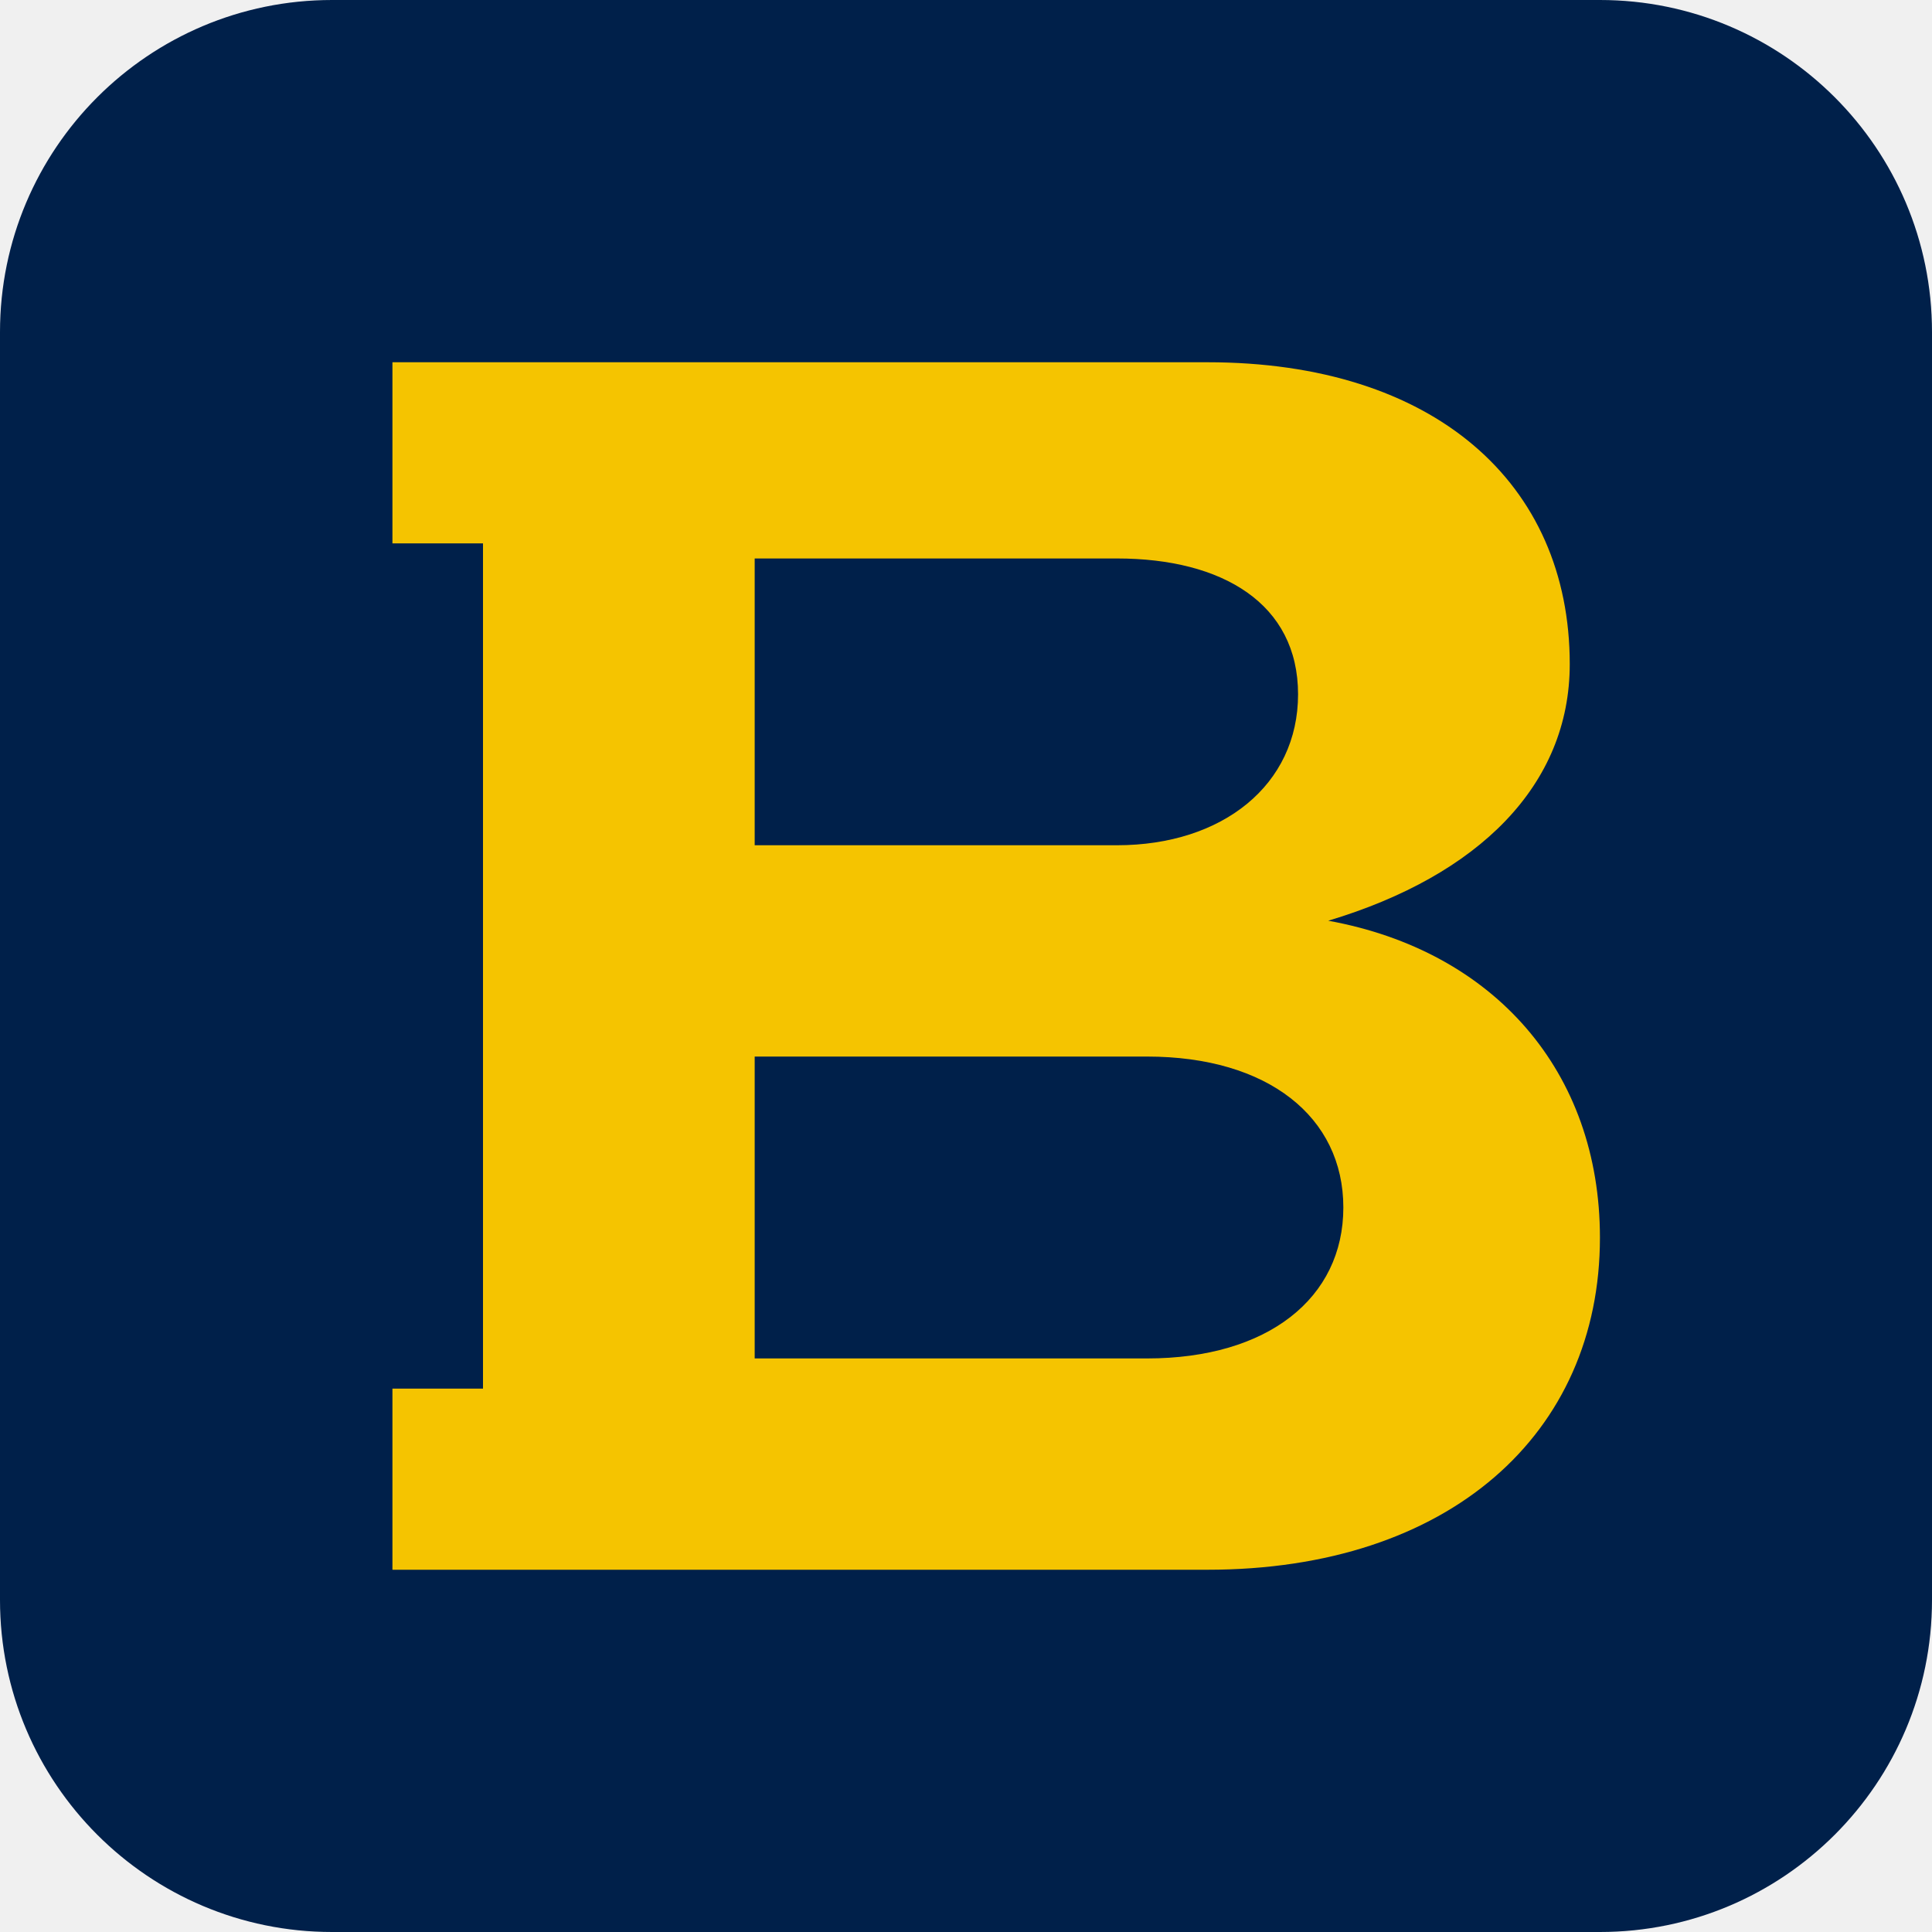
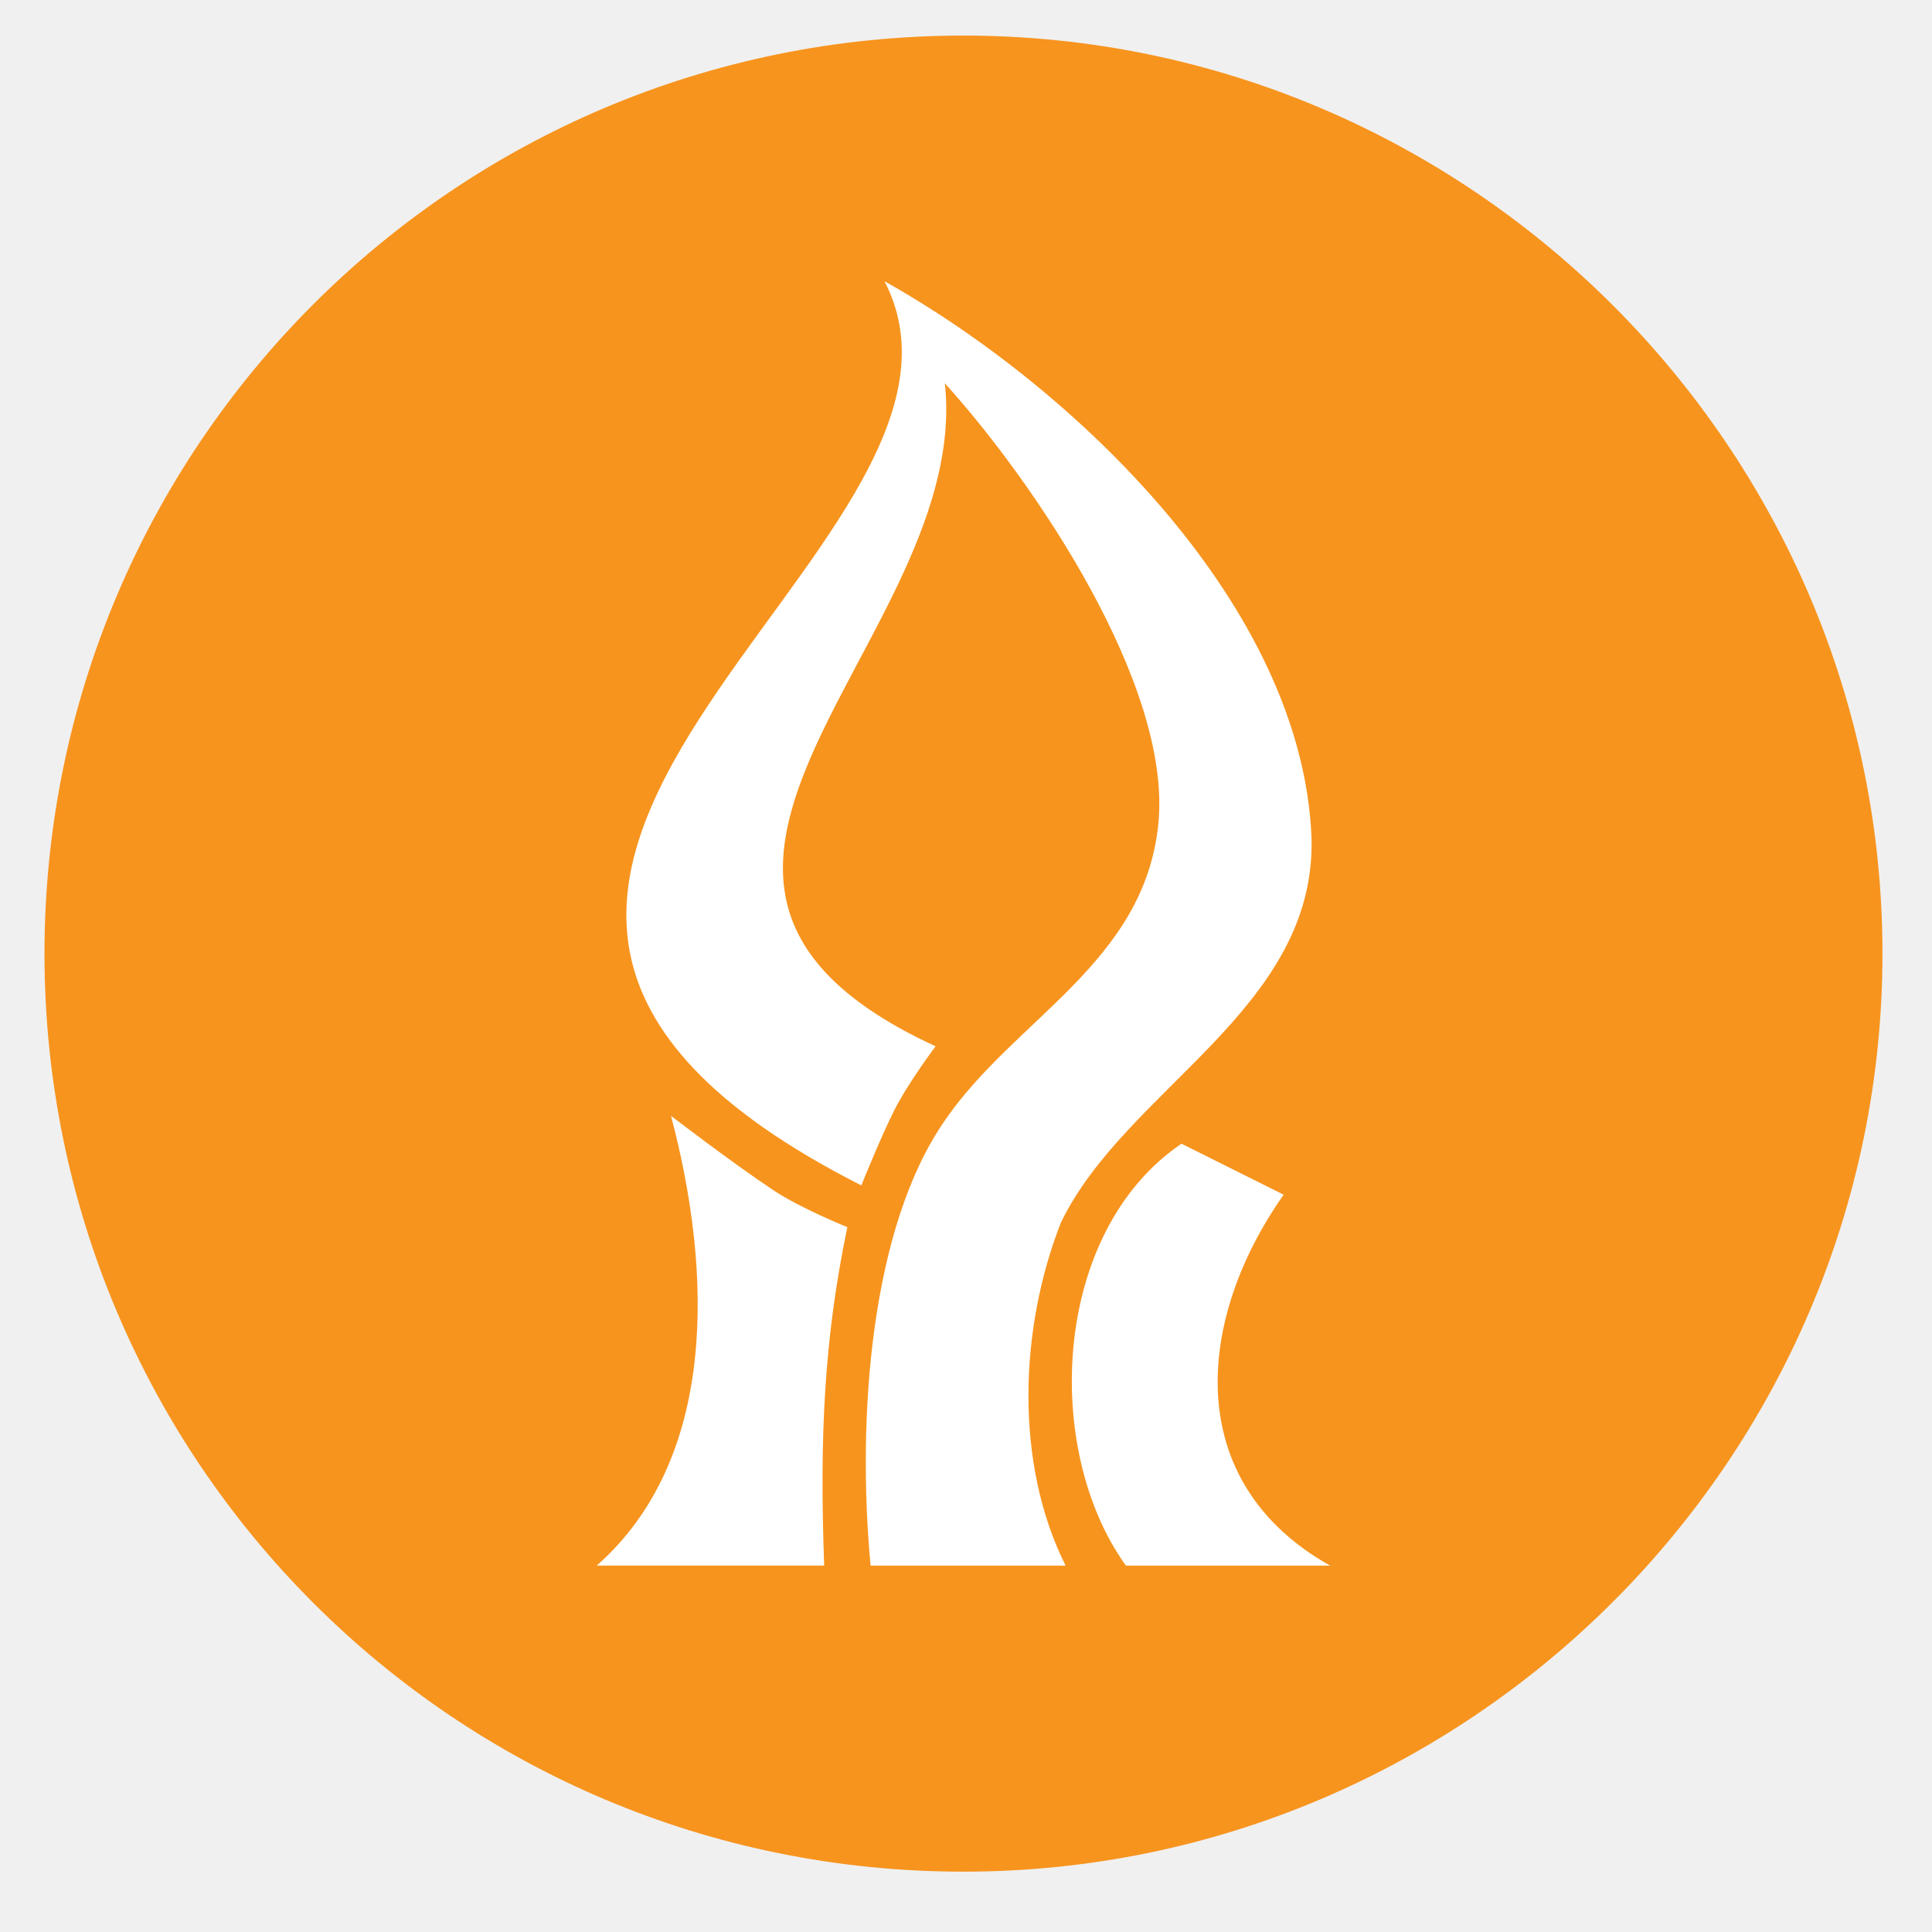
- <svg xmlns="http://www.w3.org/2000/svg" width="48" height="48" viewBox="0 0 128 128">
-   <rect width="128" height="128" rx="22" fill="#00204A" />
-   <path fill="#F5C400" d="M26 24 H44 V36 H26 Z M26 92 H44 V104 H26 Z M32 24 H50 V104 H32 Z M46 24 H80 C95 24 104 32 104 44 C104 52 98 58 88 61 C99 63 106 71 106 82 C106 95 96 104 80 104 H46 V90 H76 C84 90 89 86 89 80 C89 74 84 70 76 70 H46 V56 H74 C81 56 86 52 86 46 C86 40 81 37 74 37 H46 Z" />
+ <svg xmlns="http://www.w3.org/2000/svg" width="512" height="512" viewBox="112 0 39 38">
+   <g transform="matrix(1,0,0,-1,0,37.5)">
+     <path fill="#f7941e" d="m 150,18.75 c 1e-5,-10.202 -8.341,-18.532 -18.551,-18.532 -10.305,1.39e-6 -18.551,8.33 -18.551,18.532 -1e-5,10.202 8.246,18.532 18.551,18.532 10.21,-10e-7 18.551,-8.33 18.551,-18.532" />
+     <path fill="#ffffff" d="m 138.851,6.395 c -3.001,1.685 -2.719,4.961 -0.939,7.488 -2.062,1.03 -2.062,1.03 -2.062,1.03 -2.621,-1.778 -2.808,-6.177 -1.122,-8.517 z" />
+     <path fill="#ffffff" d="m 129.574,6.395 c 3.937,-5e-7 3.937,-5e-7 3.937,-5e-7 -1.031,2.059 -0.939,4.773 -0.095,6.926 1.312,2.714 5.154,4.306 5.059,7.769 -0.187,4.68 -4.778,9.079 -8.62,11.233 2.811,-5.43 -12.648,-12.075 -0.468,-18.252 0,0 0.376,0.936 0.655,1.497 0.281,0.562 0.844,1.311 0.844,1.311 -7.307,3.369 0.749,8.237 0.187,13.384 1.78,-1.965 4.591,-6.084 4.31,-8.892 -0.281,-2.808 -2.903,-3.931 -4.31,-5.99 -1.499,-2.153 -1.78,-5.99 -1.499,-8.986" />
+     <path fill="#ffffff" d="m 129.106,13.228 c 0,0 -0.936,0.374 -1.499,0.749 -0.844,0.562 -2.062,1.498 -2.062,1.498 0.844,-3.182 0.936,-6.926 -1.499,-9.079 4.591,-6e-7 4.591,-6e-7 4.591,-6e-7 -0.095,2.621 -10e-6,4.586 0.468,6.833" />
+   </g>
</svg>
